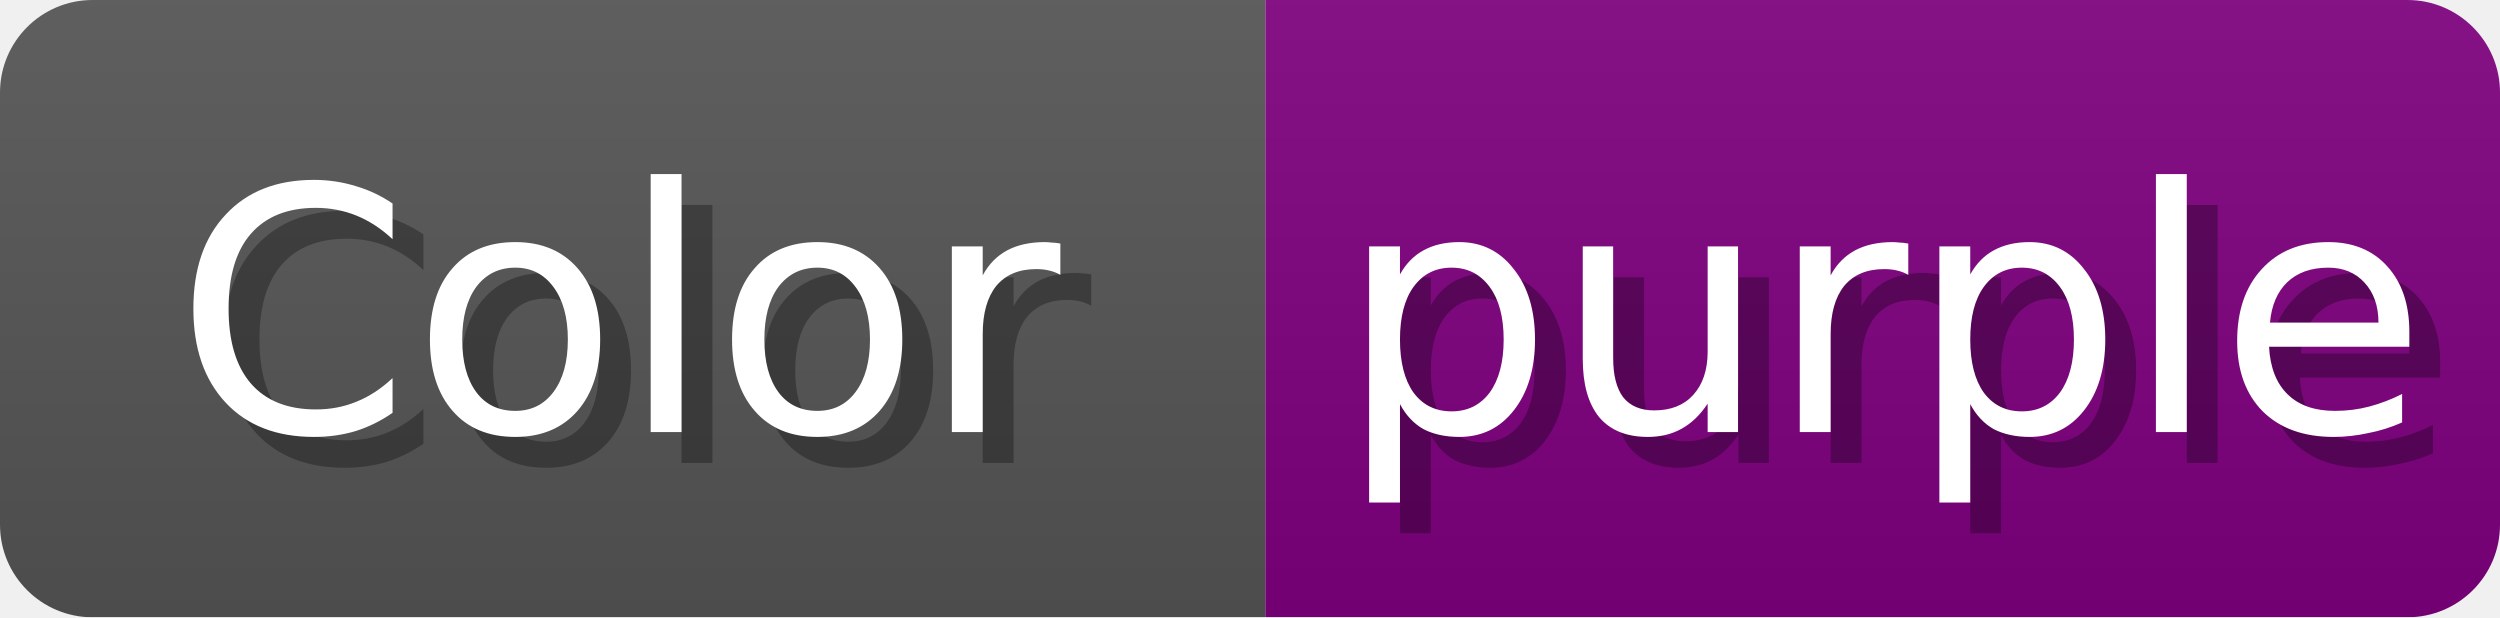
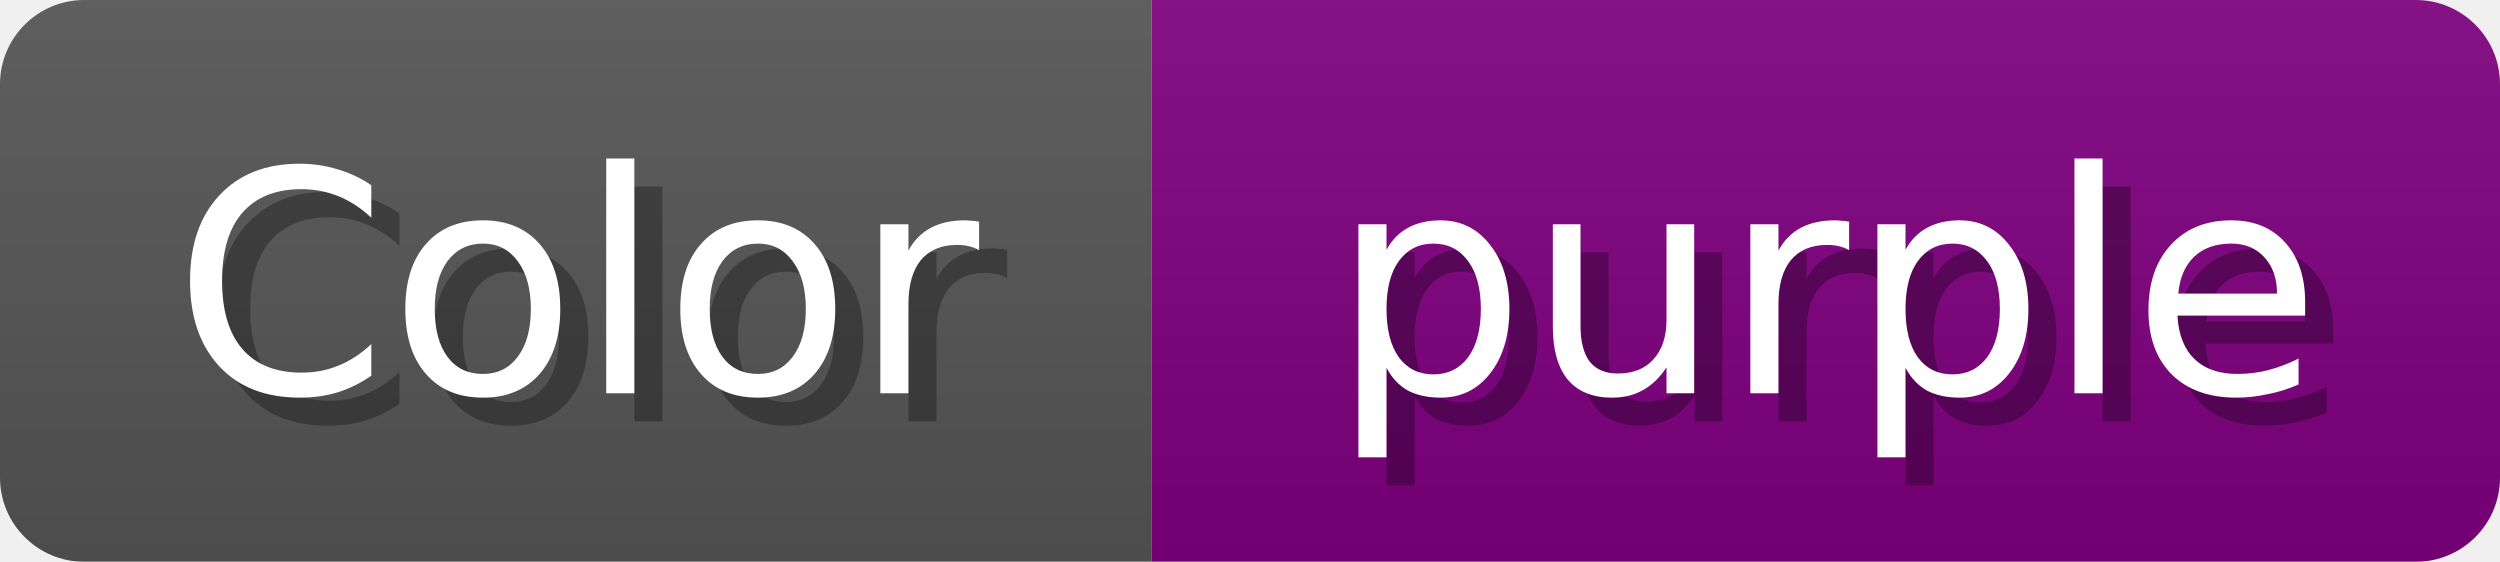
- <svg xmlns="http://www.w3.org/2000/svg" width="81" height="20">
+ <svg xmlns="http://www.w3.org/2000/svg" width="89" height="20">
  <linearGradient id="b" x2="0" y2="100%">
    <stop offset="0" stop-color="#bbb" stop-opacity=".1" />
    <stop offset="1" stop-opacity=".1" />
  </linearGradient>
  <mask id="anybadge_15">
-     <rect width="81" height="20" rx="3" fill="#fff" />
+     <rect width="89" height="20" rx="3" fill="#fff" />
  </mask>
  <g mask="url(#anybadge_15)">
    <path fill="#555" d="M0 0h41v20H0z" />
-     <path fill="#800080" d="M41 0h40v20H41z" />
-     <path fill="url(#b)" d="M0 0h81v20H0z" />
+     <path fill="#800080" d="M41 0h48v20H41z" />
+     <path fill="url(#b)" d="M0 0h89v20H0z" />
  </g>
  <g fill="#fff" text-anchor="middle" font-family="DejaVu Sans,Verdana,Geneva,sans-serif" font-size="11">
-     <text x="21" y="15" fill="#010101" fill-opacity=".3">Color</text>
-     <text x="20" y="14">Color</text>
+     <text x="21.5" y="15" fill="#010101" fill-opacity=".3">Color</text>
+     <text x="20.5" y="14">Color</text>
  </g>
  <g fill="#fff" text-anchor="middle" font-family="DejaVu Sans,Verdana,Geneva,sans-serif" font-size="11">
-     <text x="62" y="15" fill="#010101" fill-opacity=".3">purple</text>
-     <text x="61" y="14">purple</text>
+     <text x="66.0" y="15" fill="#010101" fill-opacity=".3">purple</text>
+     <text x="65.0" y="14">purple</text>
  </g>
</svg>
